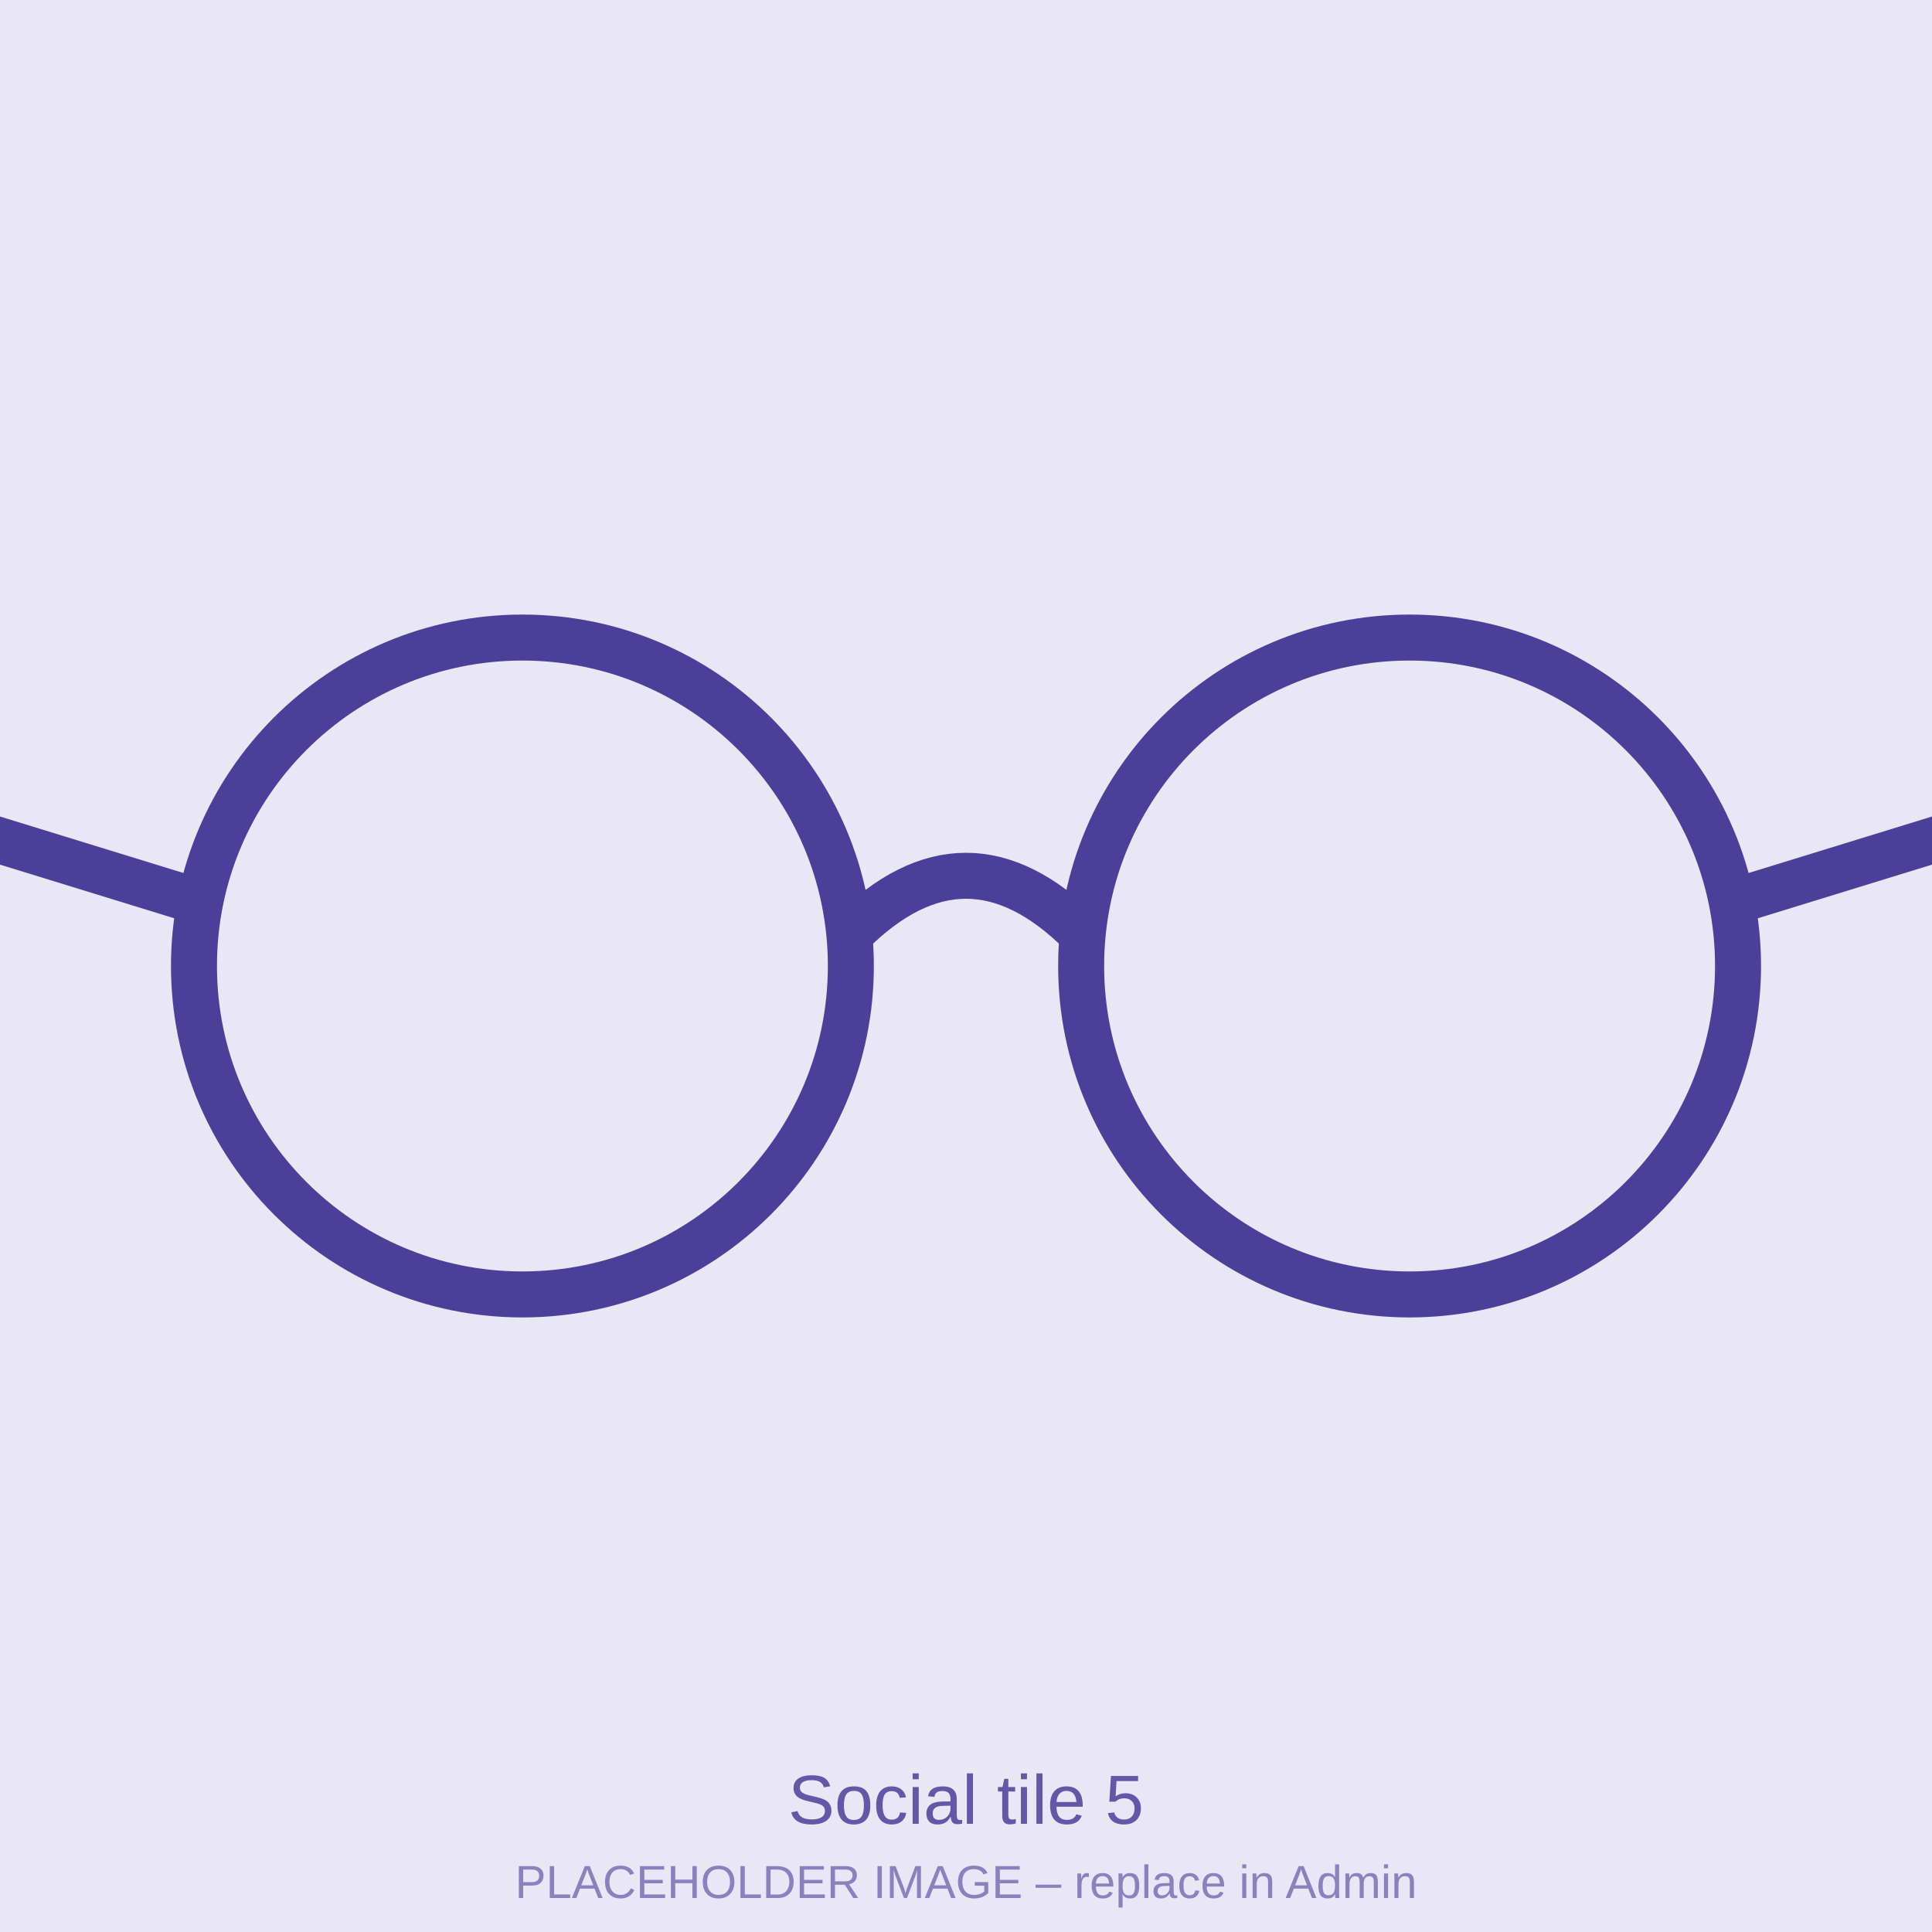
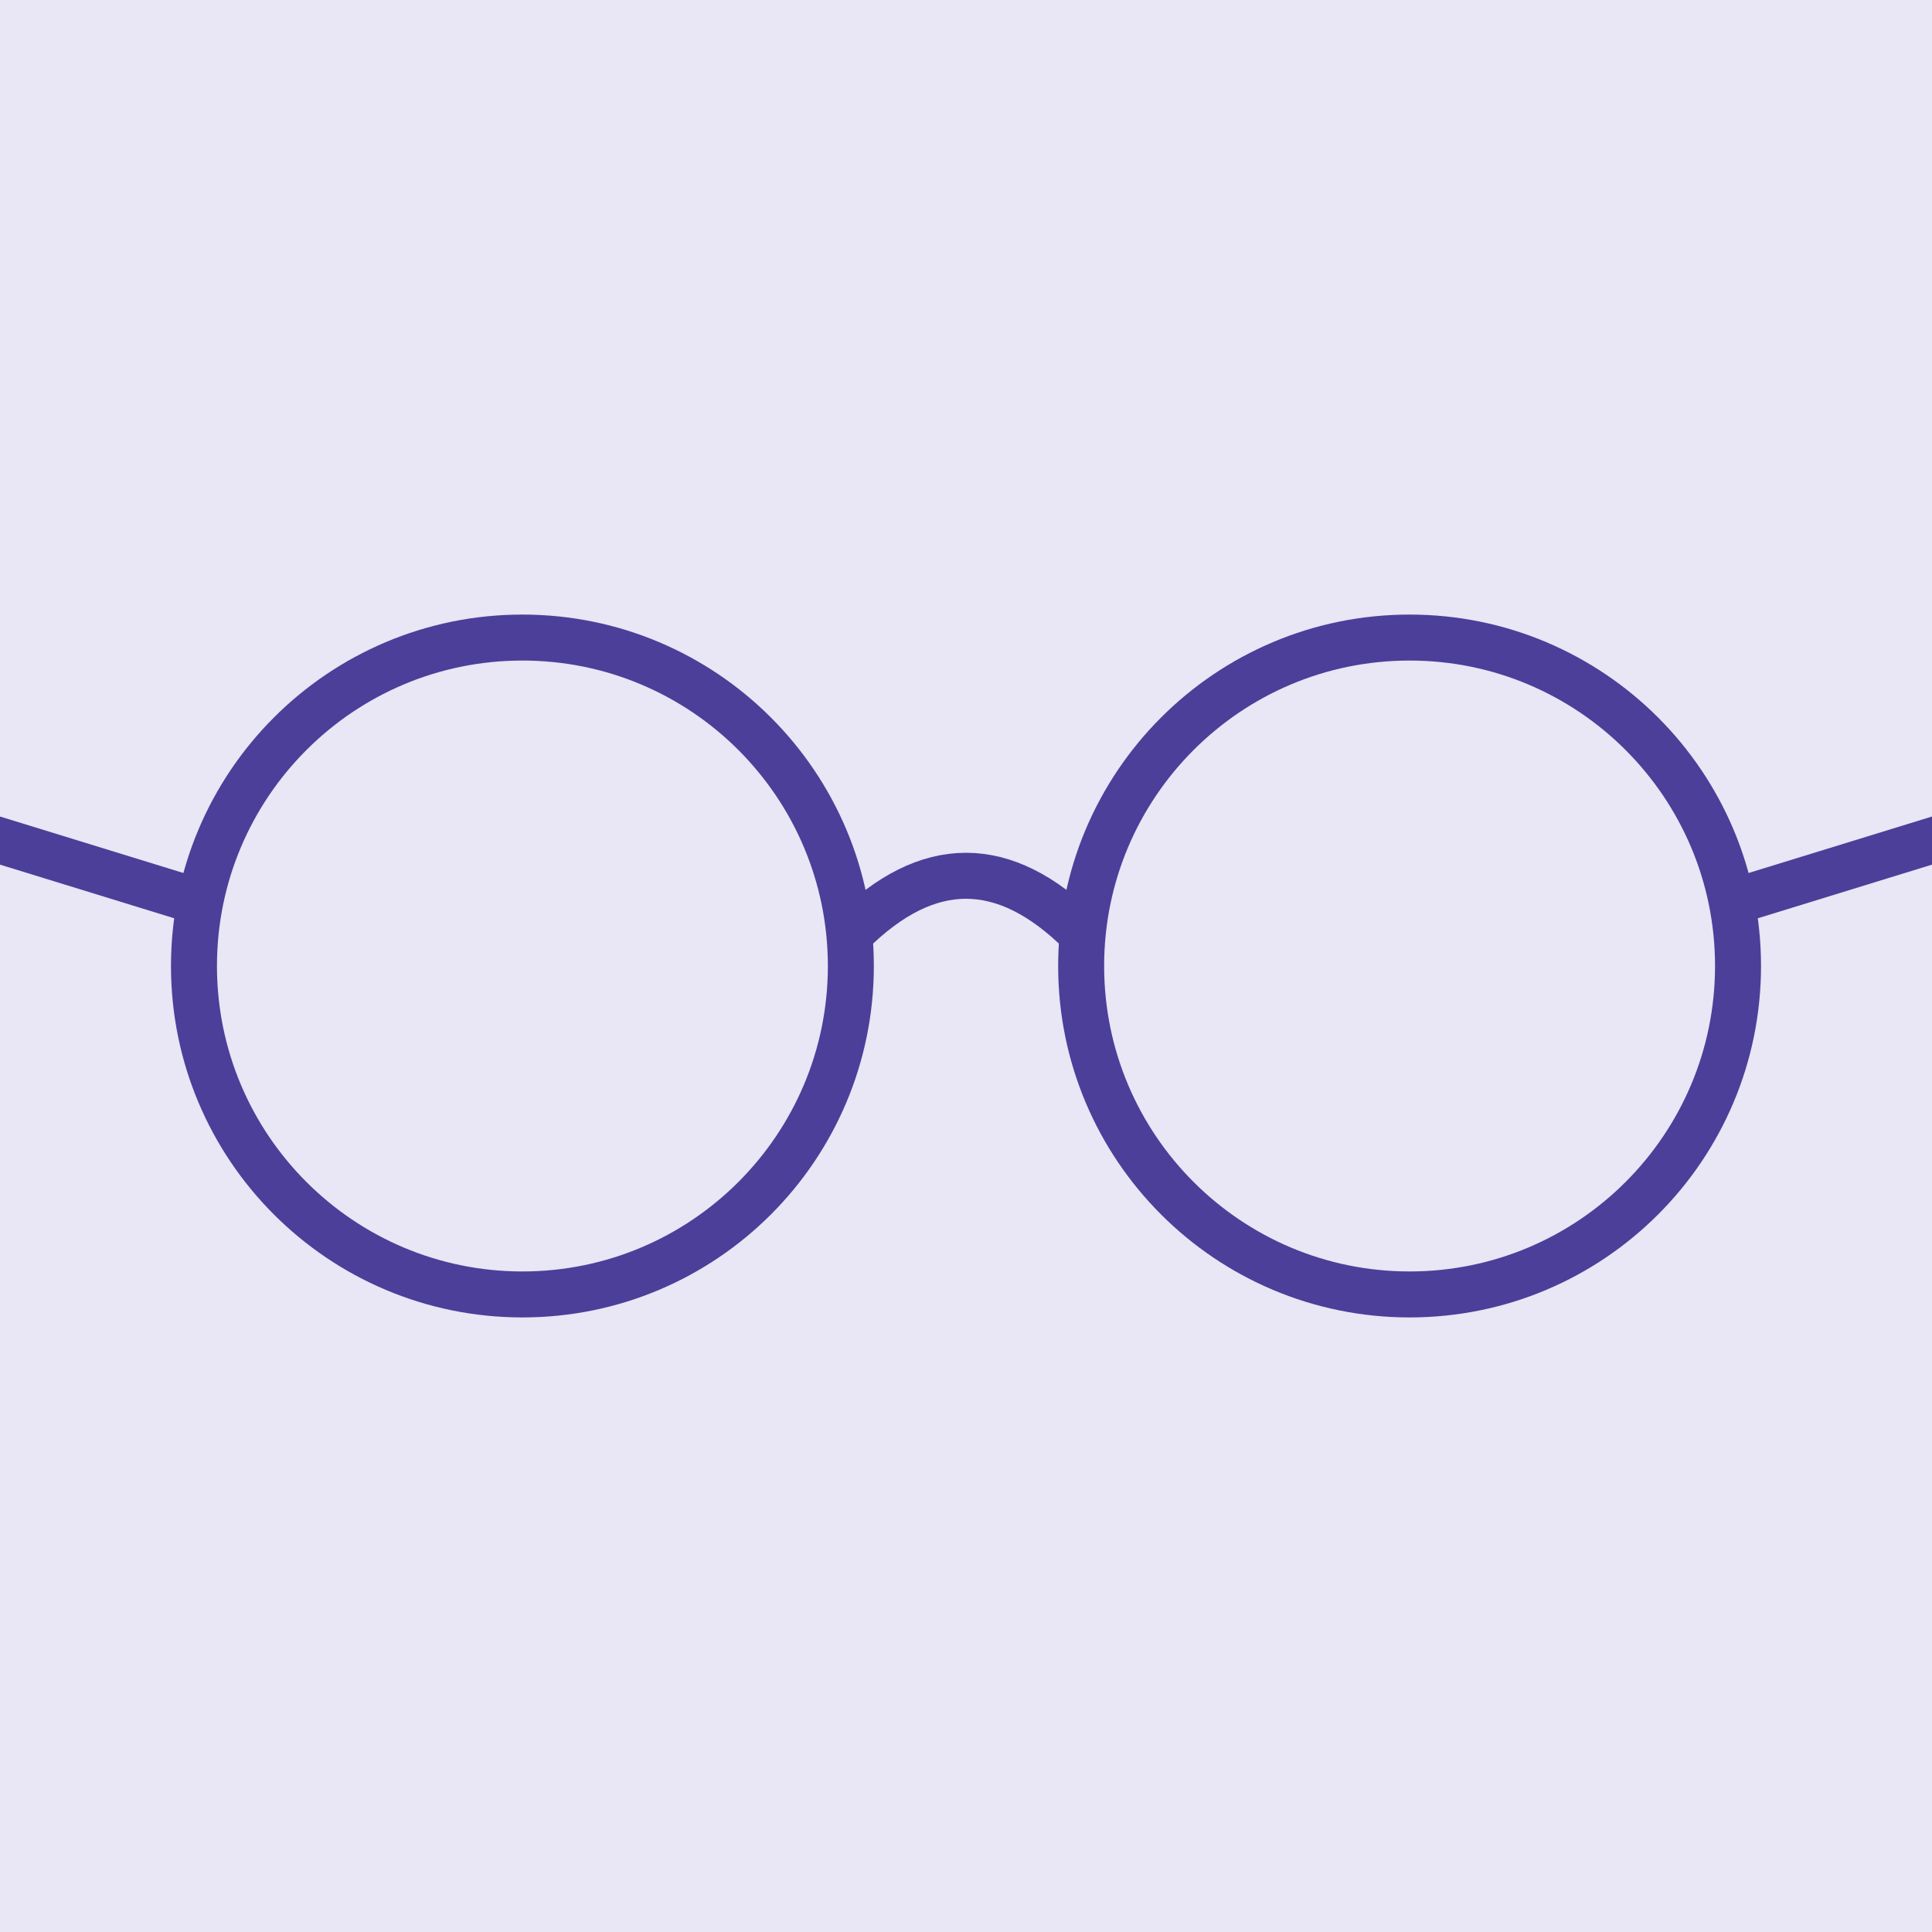
<svg xmlns="http://www.w3.org/2000/svg" viewBox="0 0 500 500" width="500" height="500" role="img" aria-label="Social tile 5">
  <rect width="500" height="500" fill="#e9e6f5" />
  <g fill="none" stroke="#4b3f9a" stroke-width="11.9">
    <circle cx="135.2" cy="250.0" r="85.0" />
    <circle cx="364.8" cy="250.0" r="85.0" />
    <path d="M220.2 241.5 Q250.0 211.8 279.8 241.5" />
    <path d="M50.2 233.0 L-5.0 216.0" />
    <path d="M449.8 233.0 L505.0 216.0" />
  </g>
-   <text x="250.0" y="472.0" text-anchor="middle" font-family="Arial,sans-serif" font-size="18" fill="#4b3f9a" opacity=".85">Social tile 5</text>
-   <text x="250.0" y="491.2" text-anchor="middle" font-family="Arial,sans-serif" font-size="12" fill="#4b3f9a" opacity=".6">PLACEHOLDER IMAGE – replace in Admin</text>
</svg>
